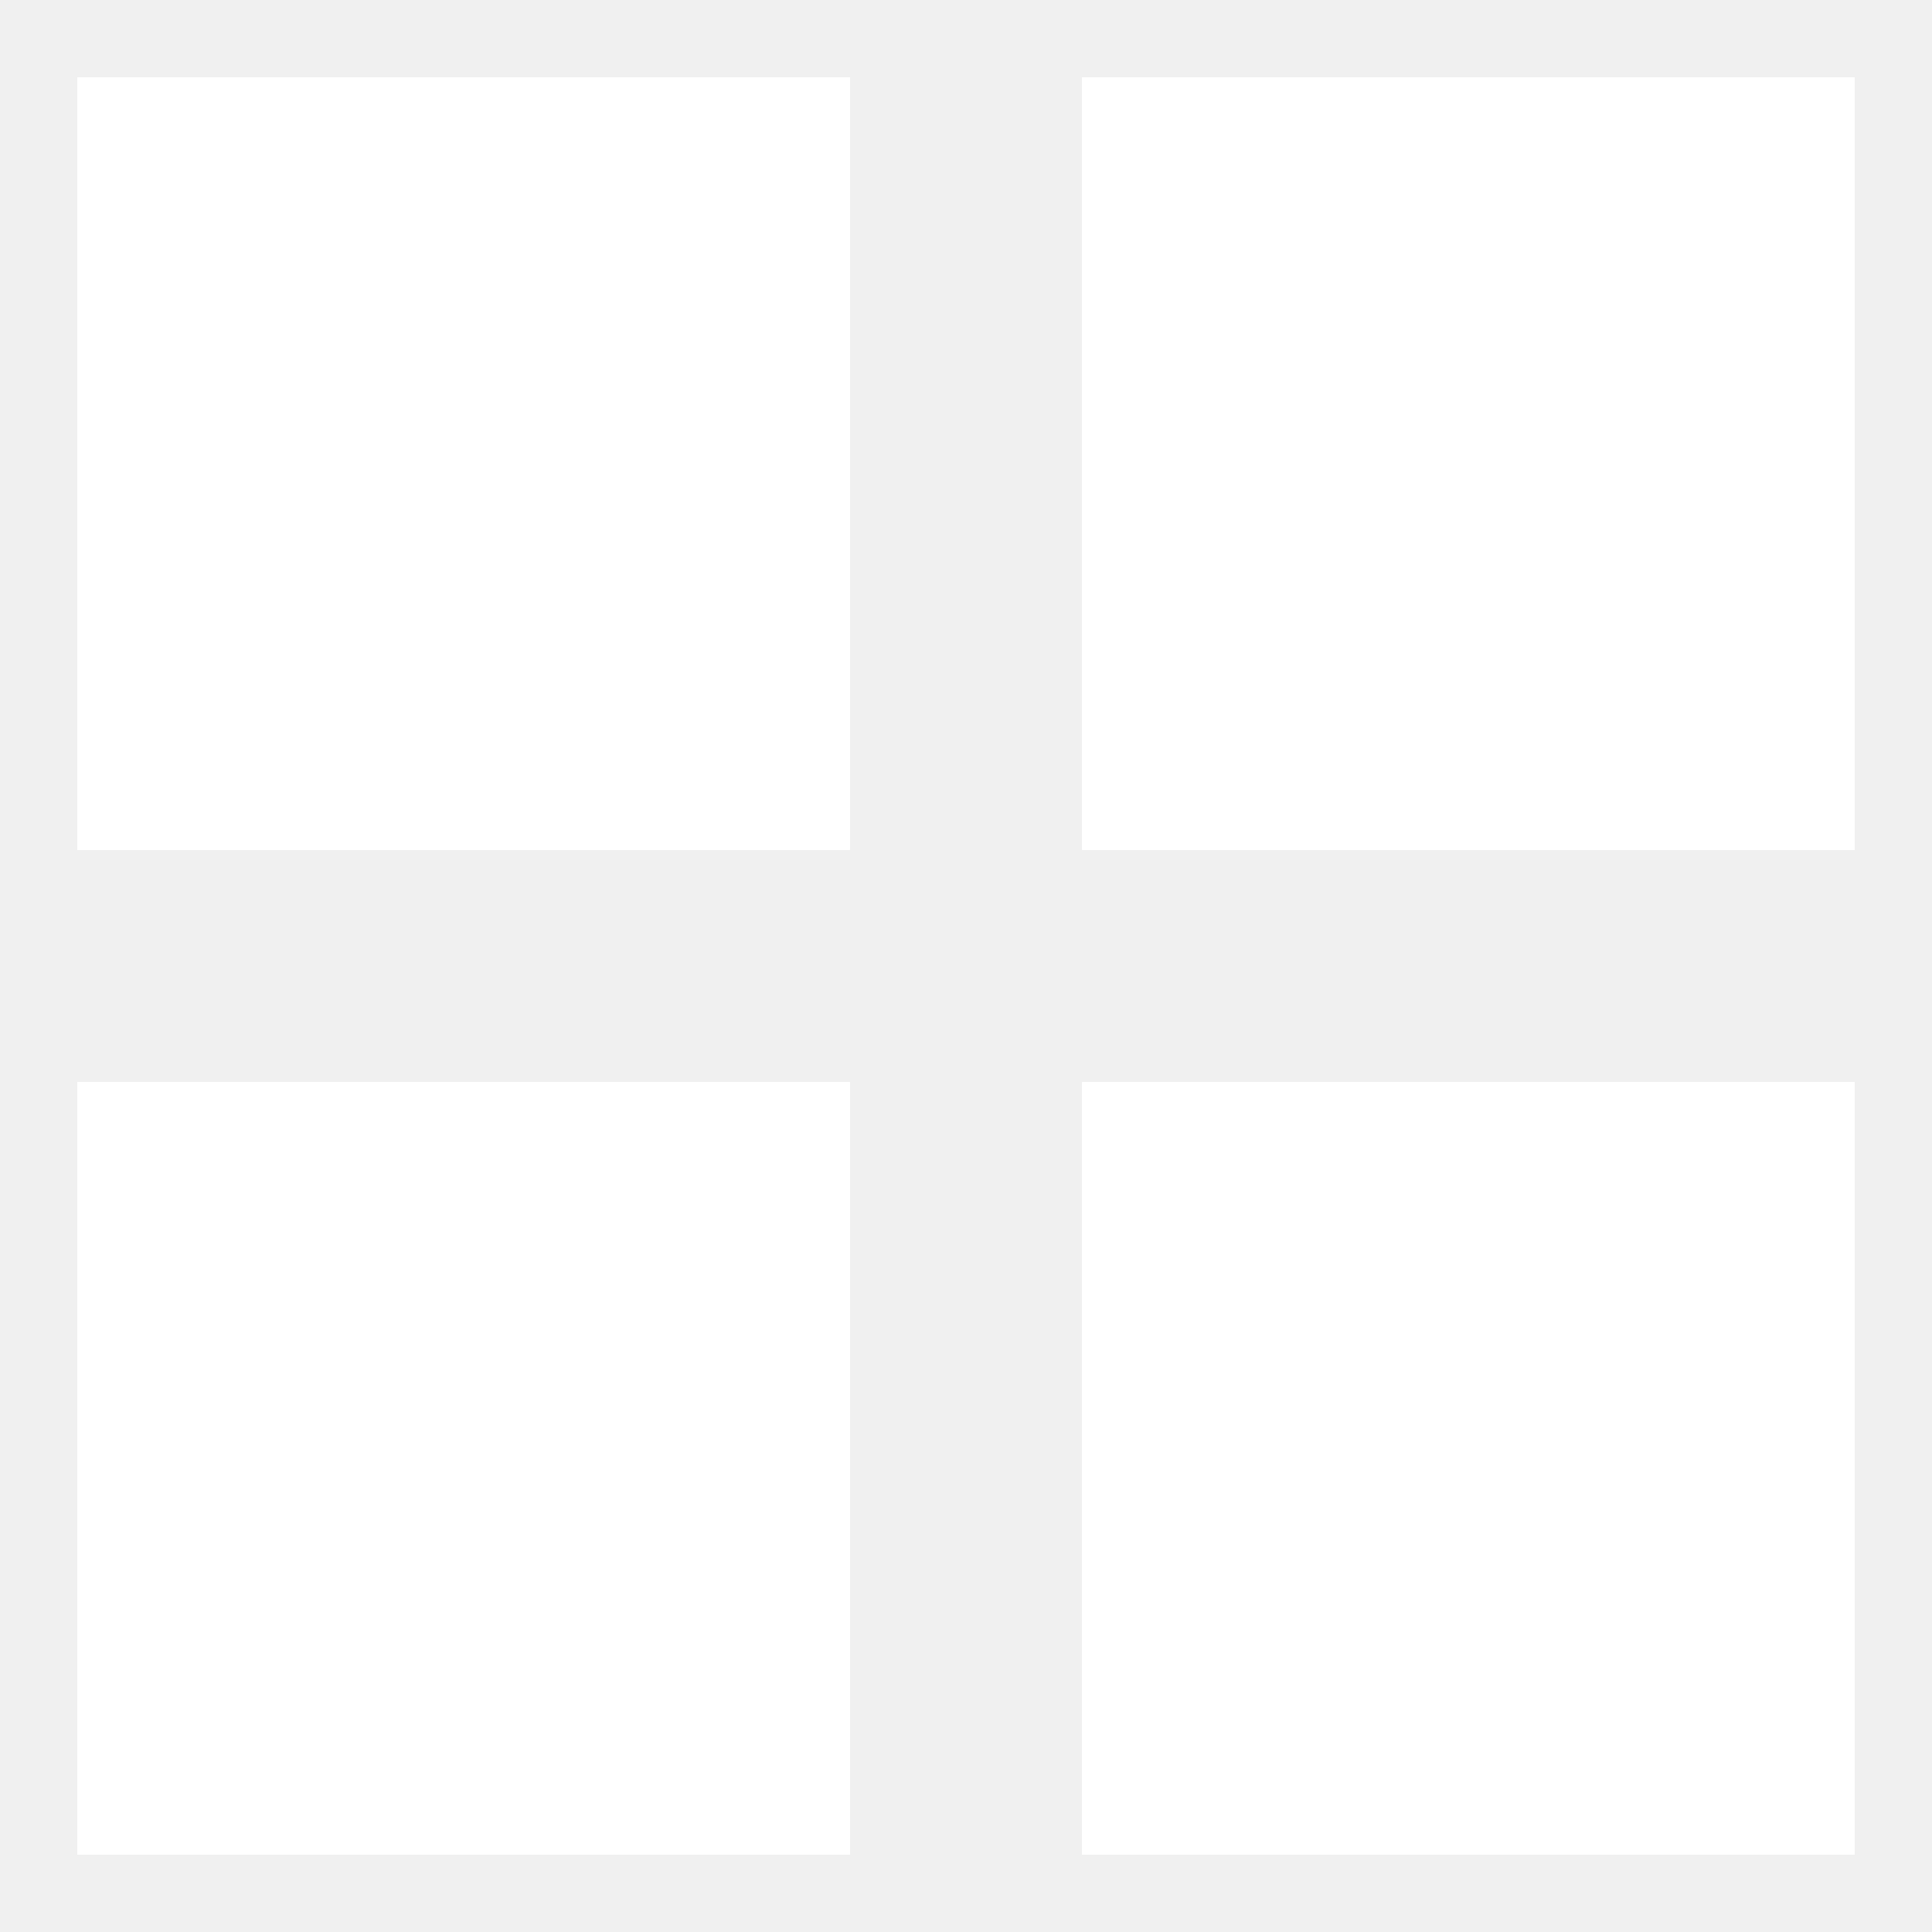
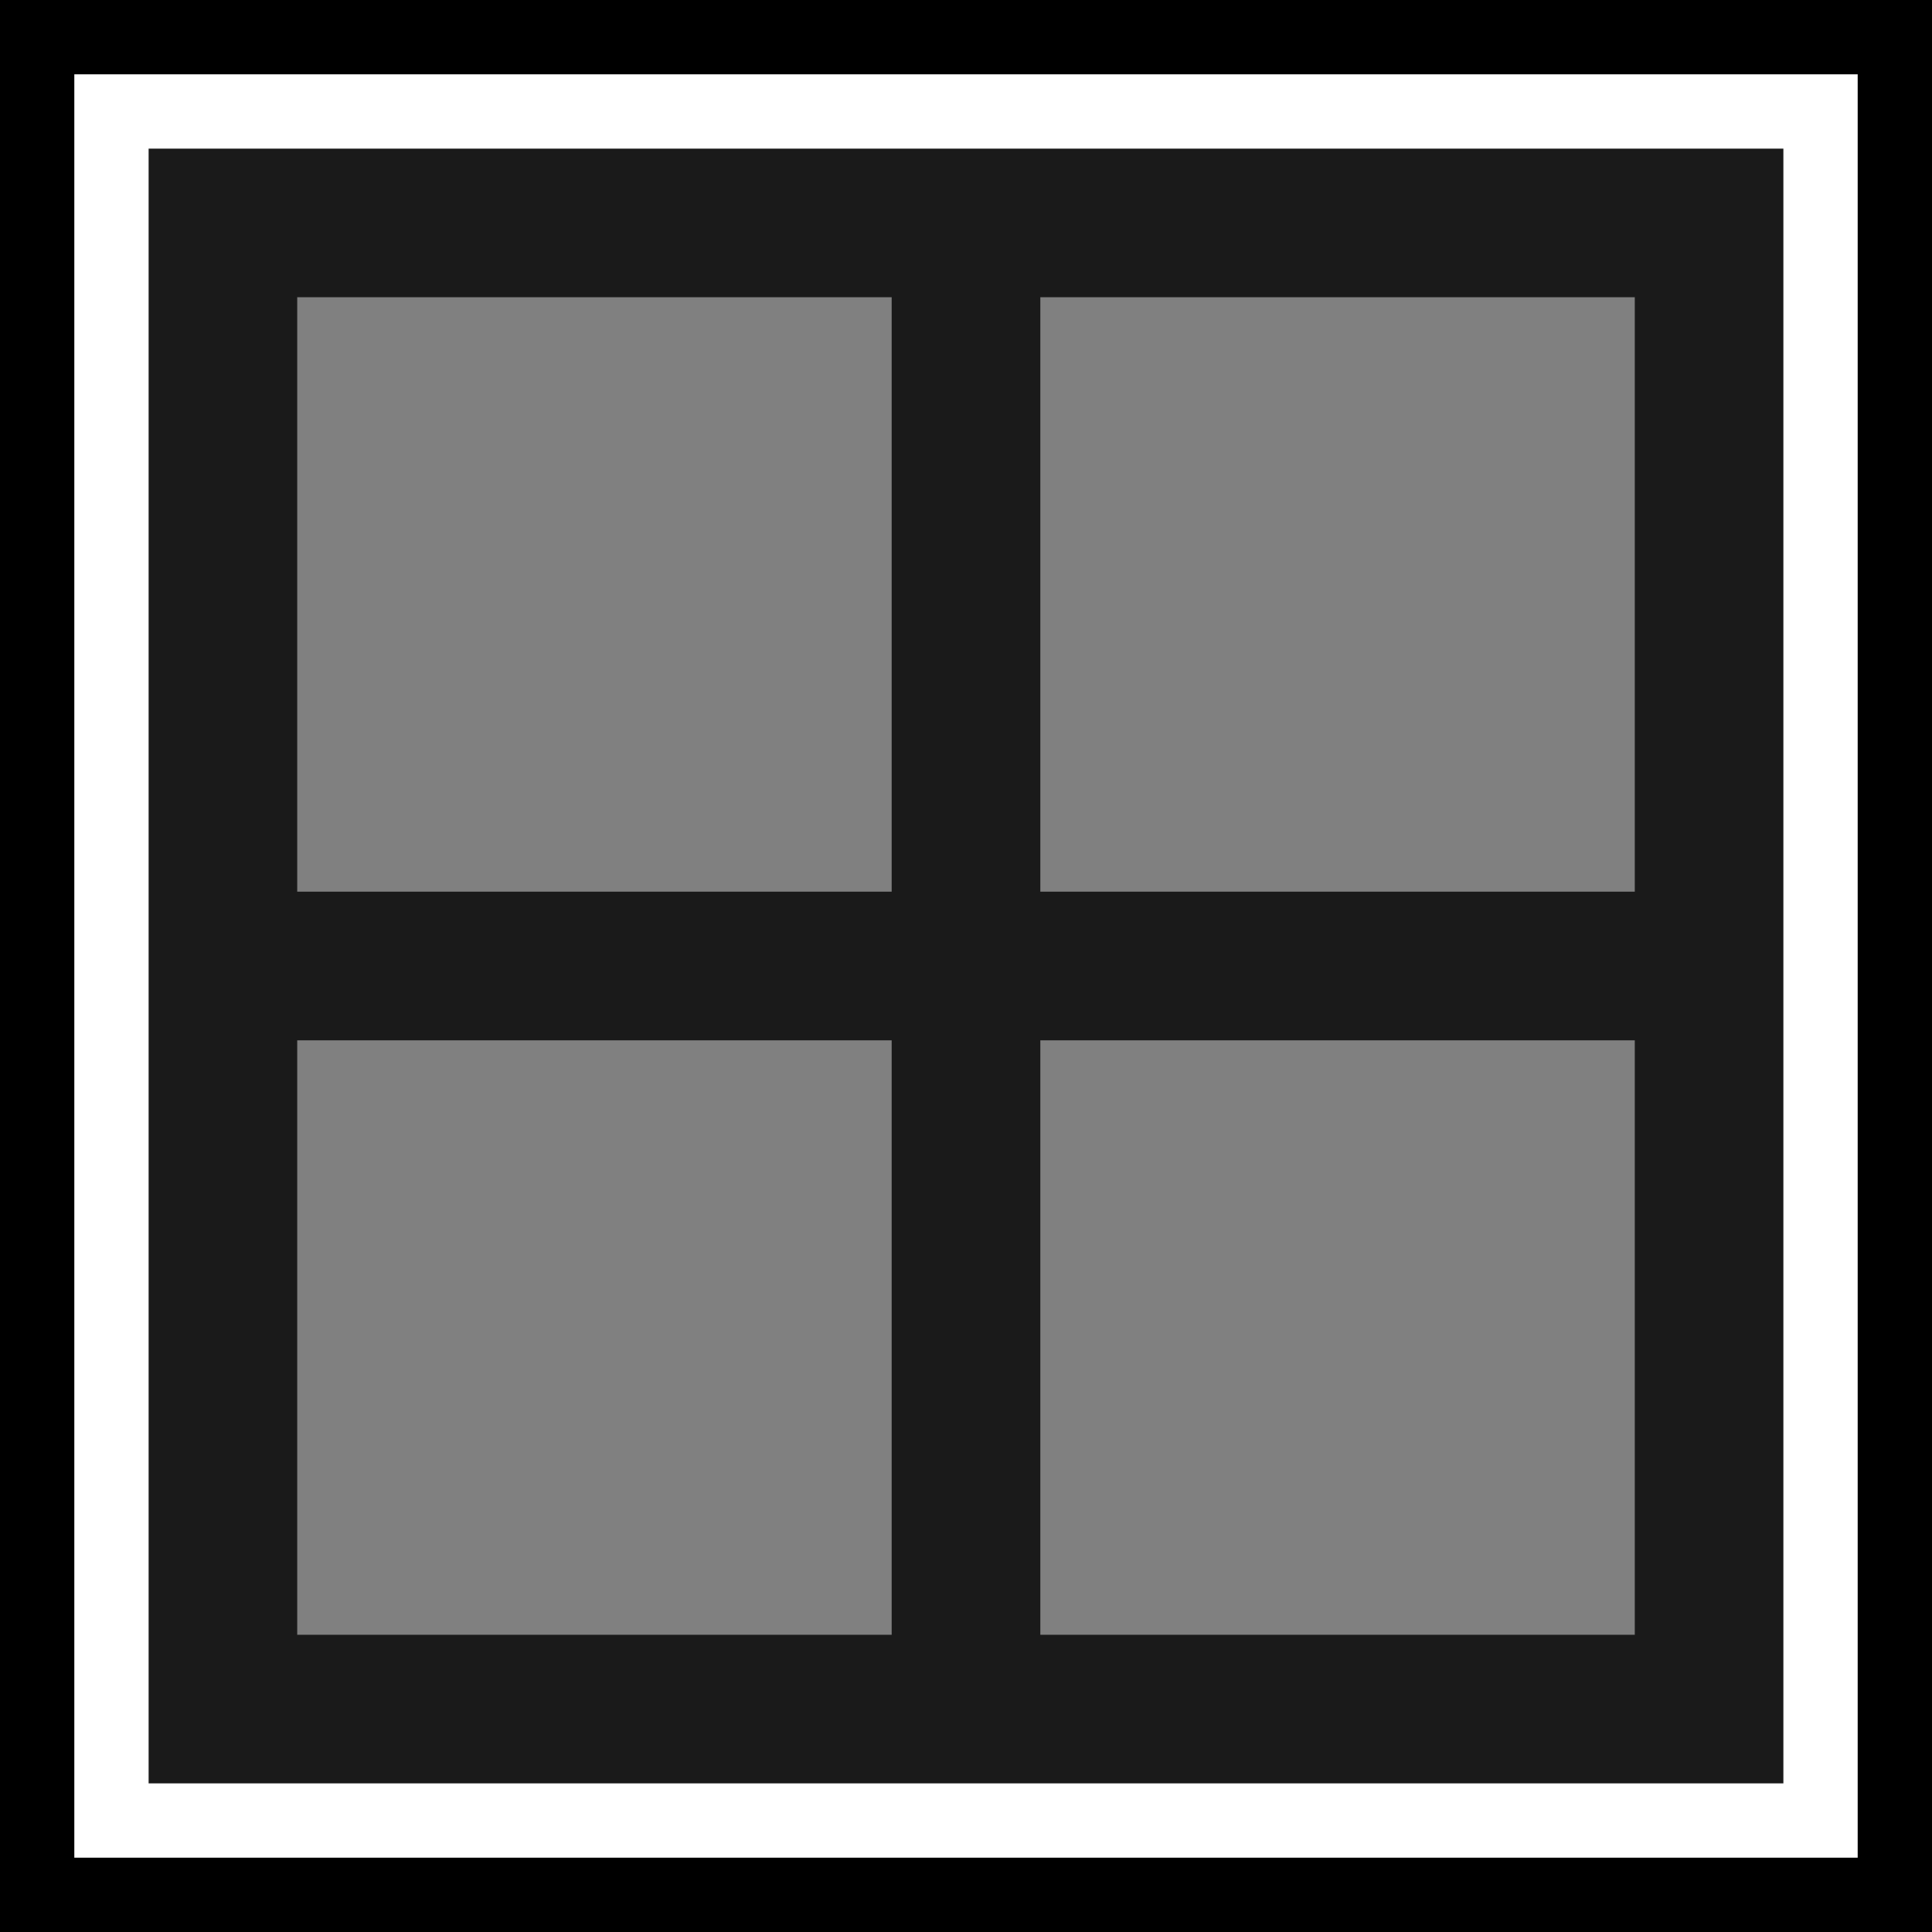
- <svg xmlns="http://www.w3.org/2000/svg" viewBox="0 0 100 100" version="1.1" id="svg1" width="100" height="100" xml:space="preserve">
+ <svg xmlns="http://www.w3.org/2000/svg" viewBox="0 0 130 130" version="1.1" id="svg1" width="130" height="130" xml:space="preserve">
  <defs id="defs1">
    <filter id="mask-powermask-path-effect8_inverse" style="color-interpolation-filters:sRGB" height="100" width="100" x="-50" y="-50">
      <feColorMatrix id="mask-powermask-path-effect8_primitive1" values="1" type="saturate" result="fbSourceGraphic" />
      <feColorMatrix id="mask-powermask-path-effect8_primitive2" values="-1 0 0 0 1 0 -1 0 0 1 0 0 -1 0 1 0 0 0 1 0 " in="fbSourceGraphic" />
    </filter>
    <filter id="mask-powermask-path-effect9_inverse" style="color-interpolation-filters:sRGB" height="100" width="100" x="-50" y="-50">
      <feColorMatrix id="mask-powermask-path-effect9_primitive1" values="1" type="saturate" result="fbSourceGraphic" />
      <feColorMatrix id="mask-powermask-path-effect9_primitive2" values="-1 0 0 0 1 0 -1 0 0 1 0 0 -1 0 1 0 0 0 1 0 " in="fbSourceGraphic" />
    </filter>
    <filter id="mask-powermask-path-effect10_inverse" style="color-interpolation-filters:sRGB" height="100" width="100" x="-50" y="-50">
      <feColorMatrix id="mask-powermask-path-effect10_primitive1" values="1" type="saturate" result="fbSourceGraphic" />
      <feColorMatrix id="mask-powermask-path-effect10_primitive2" values="-1 0 0 0 1 0 -1 0 0 1 0 0 -1 0 1 0 0 0 1 0 " in="fbSourceGraphic" />
    </filter>
    <filter id="mask-powermask-path-effect12_inverse" style="color-interpolation-filters:sRGB" height="100" width="100" x="-50" y="-50">
      <feColorMatrix id="mask-powermask-path-effect12_primitive1" values="1" type="saturate" result="fbSourceGraphic" />
      <feColorMatrix id="mask-powermask-path-effect12_primitive2" values="-1 0 0 0 1 0 -1 0 0 1 0 0 -1 0 1 0 0 0 1 0 " in="fbSourceGraphic" />
    </filter>
    <filter id="mask-powermask-path-effect13_inverse" style="color-interpolation-filters:sRGB" height="100" width="100" x="-50" y="-50">
      <feColorMatrix id="mask-powermask-path-effect13_primitive1" values="1" type="saturate" result="fbSourceGraphic" />
      <feColorMatrix id="mask-powermask-path-effect13_primitive2" values="-1 0 0 0 1 0 -1 0 0 1 0 0 -1 0 1 0 0 0 1 0 " in="fbSourceGraphic" />
    </filter>
    <filter id="mask-powermask-path-effect14_inverse" style="color-interpolation-filters:sRGB" height="100" width="100" x="-50" y="-50">
      <feColorMatrix id="mask-powermask-path-effect14_primitive1" values="1" type="saturate" result="fbSourceGraphic" />
      <feColorMatrix id="mask-powermask-path-effect14_primitive2" values="-1 0 0 0 1 0 -1 0 0 1 0 0 -1 0 1 0 0 0 1 0 " in="fbSourceGraphic" />
    </filter>
    <filter id="mask-powermask-path-effect17_inverse" style="color-interpolation-filters:sRGB" height="100" width="100" x="-50" y="-50">
      <feColorMatrix id="mask-powermask-path-effect17_primitive1" values="1" type="saturate" result="fbSourceGraphic" />
      <feColorMatrix id="mask-powermask-path-effect17_primitive2" values="-1 0 0 0 1 0 -1 0 0 1 0 0 -1 0 1 0 0 0 1 0 " in="fbSourceGraphic" />
    </filter>
    <filter id="mask-powermask-path-effect18_inverse" style="color-interpolation-filters:sRGB" height="100" width="100" x="-50" y="-50">
      <feColorMatrix id="mask-powermask-path-effect18_primitive1" values="1" type="saturate" result="fbSourceGraphic" />
      <feColorMatrix id="mask-powermask-path-effect18_primitive2" values="-1 0 0 0 1 0 -1 0 0 1 0 0 -1 0 1 0 0 0 1 0 " in="fbSourceGraphic" />
    </filter>
    <mask maskUnits="userSpaceOnUse" id="mask-powermask-path-effect19">
      <g id="g19">
        <path style="fill:#000000;stroke:none;stroke-width:0.667;stroke-dasharray:none" d="m 37,64.667 h 6.667 V 58 h 6.667 v 6.667 H 57 v 6.667 H 50.333 V 78 H 43.667 V 71.333 H 37 Z" id="path18" />
        <path style="fill:#000000;stroke:none;stroke-width:1;stroke-dasharray:none" id="path19" transform="matrix(1.122086,0,0,1.122086,-4.041341,-12.71569)" d="m 81.166,68.337 -12.349,0 6.174,-10.694 z" />
        <circle style="fill:#000000;stroke:none;stroke-width:1.473;stroke-dasharray:none" id="circle19" r="6" cy="73.966" cx="89.158" />
      </g>
    </mask>
    <filter id="mask-powermask-path-effect54_inverse" style="color-interpolation-filters:sRGB" height="100" width="100" x="-50" y="-50">
      <feColorMatrix id="mask-powermask-path-effect54_primitive1" values="1" type="saturate" result="fbSourceGraphic" />
      <feColorMatrix id="mask-powermask-path-effect54_primitive2" values="-1 0 0 0 1 0 -1 0 0 1 0 0 -1 0 1 0 0 0 1 0 " in="fbSourceGraphic" />
    </filter>
    <mask maskUnits="userSpaceOnUse" id="mask-powermask-path-effect1">
      <circle style="display:inline;fill:#000000;stroke:#000000;stroke-width:1.29" id="circle1" cx="65" cy="75" r="19.355" />
    </mask>
  </defs>
-   <rect style="fill:#ffffff;stroke-width:4.2" id="rect1" width="40" height="40" x="3.999" y="3.999" />
-   <rect style="fill:#ffffff;stroke-width:4.2" id="rect1-8" width="40" height="40" x="56.001" y="3.999" />
-   <rect style="fill:#ffffff;stroke-width:4.2" id="rect1-5" width="40" height="40" x="3.999" y="56.001" />
-   <rect style="fill:#ffffff;stroke-width:4.2" id="rect1-1" width="40" height="40" x="56.001" y="56.001" />
+   <g id="g1">
+     <path id="rect4-9" style="fill:#1a1a1a;stroke:#ffffff;stroke-width:5;stroke-dasharray:none" d="m 7.5,122.5 c 38.333,0 76.667,0 115,0 0,-38.333 0,-76.667 0,-115 -38.333,0 -76.667,0 -115,0 0,38.333 0,76.667 0,115 z" />
+   </g>
+   <rect style="fill:#808080;stroke-width:4.2" id="rect1" width="40" height="40" x="19.999" y="19.999" />
+   <rect style="fill:#808080;stroke-width:4.2" id="rect1-6" width="40" height="40" x="70.001" y="19.999" />
+   <rect style="fill:#808080;stroke-width:4.2" id="rect1-6-1" width="40" height="40" x="19.999" y="70.001" />
+   <rect style="fill:#808080;stroke-width:4.2" id="rect1-6-1-9" width="40" height="40" x="70.001" y="70.001" />
+   <path style="fill:none;fill-opacity:1;stroke:#000000;stroke-width:5;stroke-dasharray:none" d="m 2.5,2.5 h 125 v 125 H 2.5 Z" id="path2" />
</svg>
